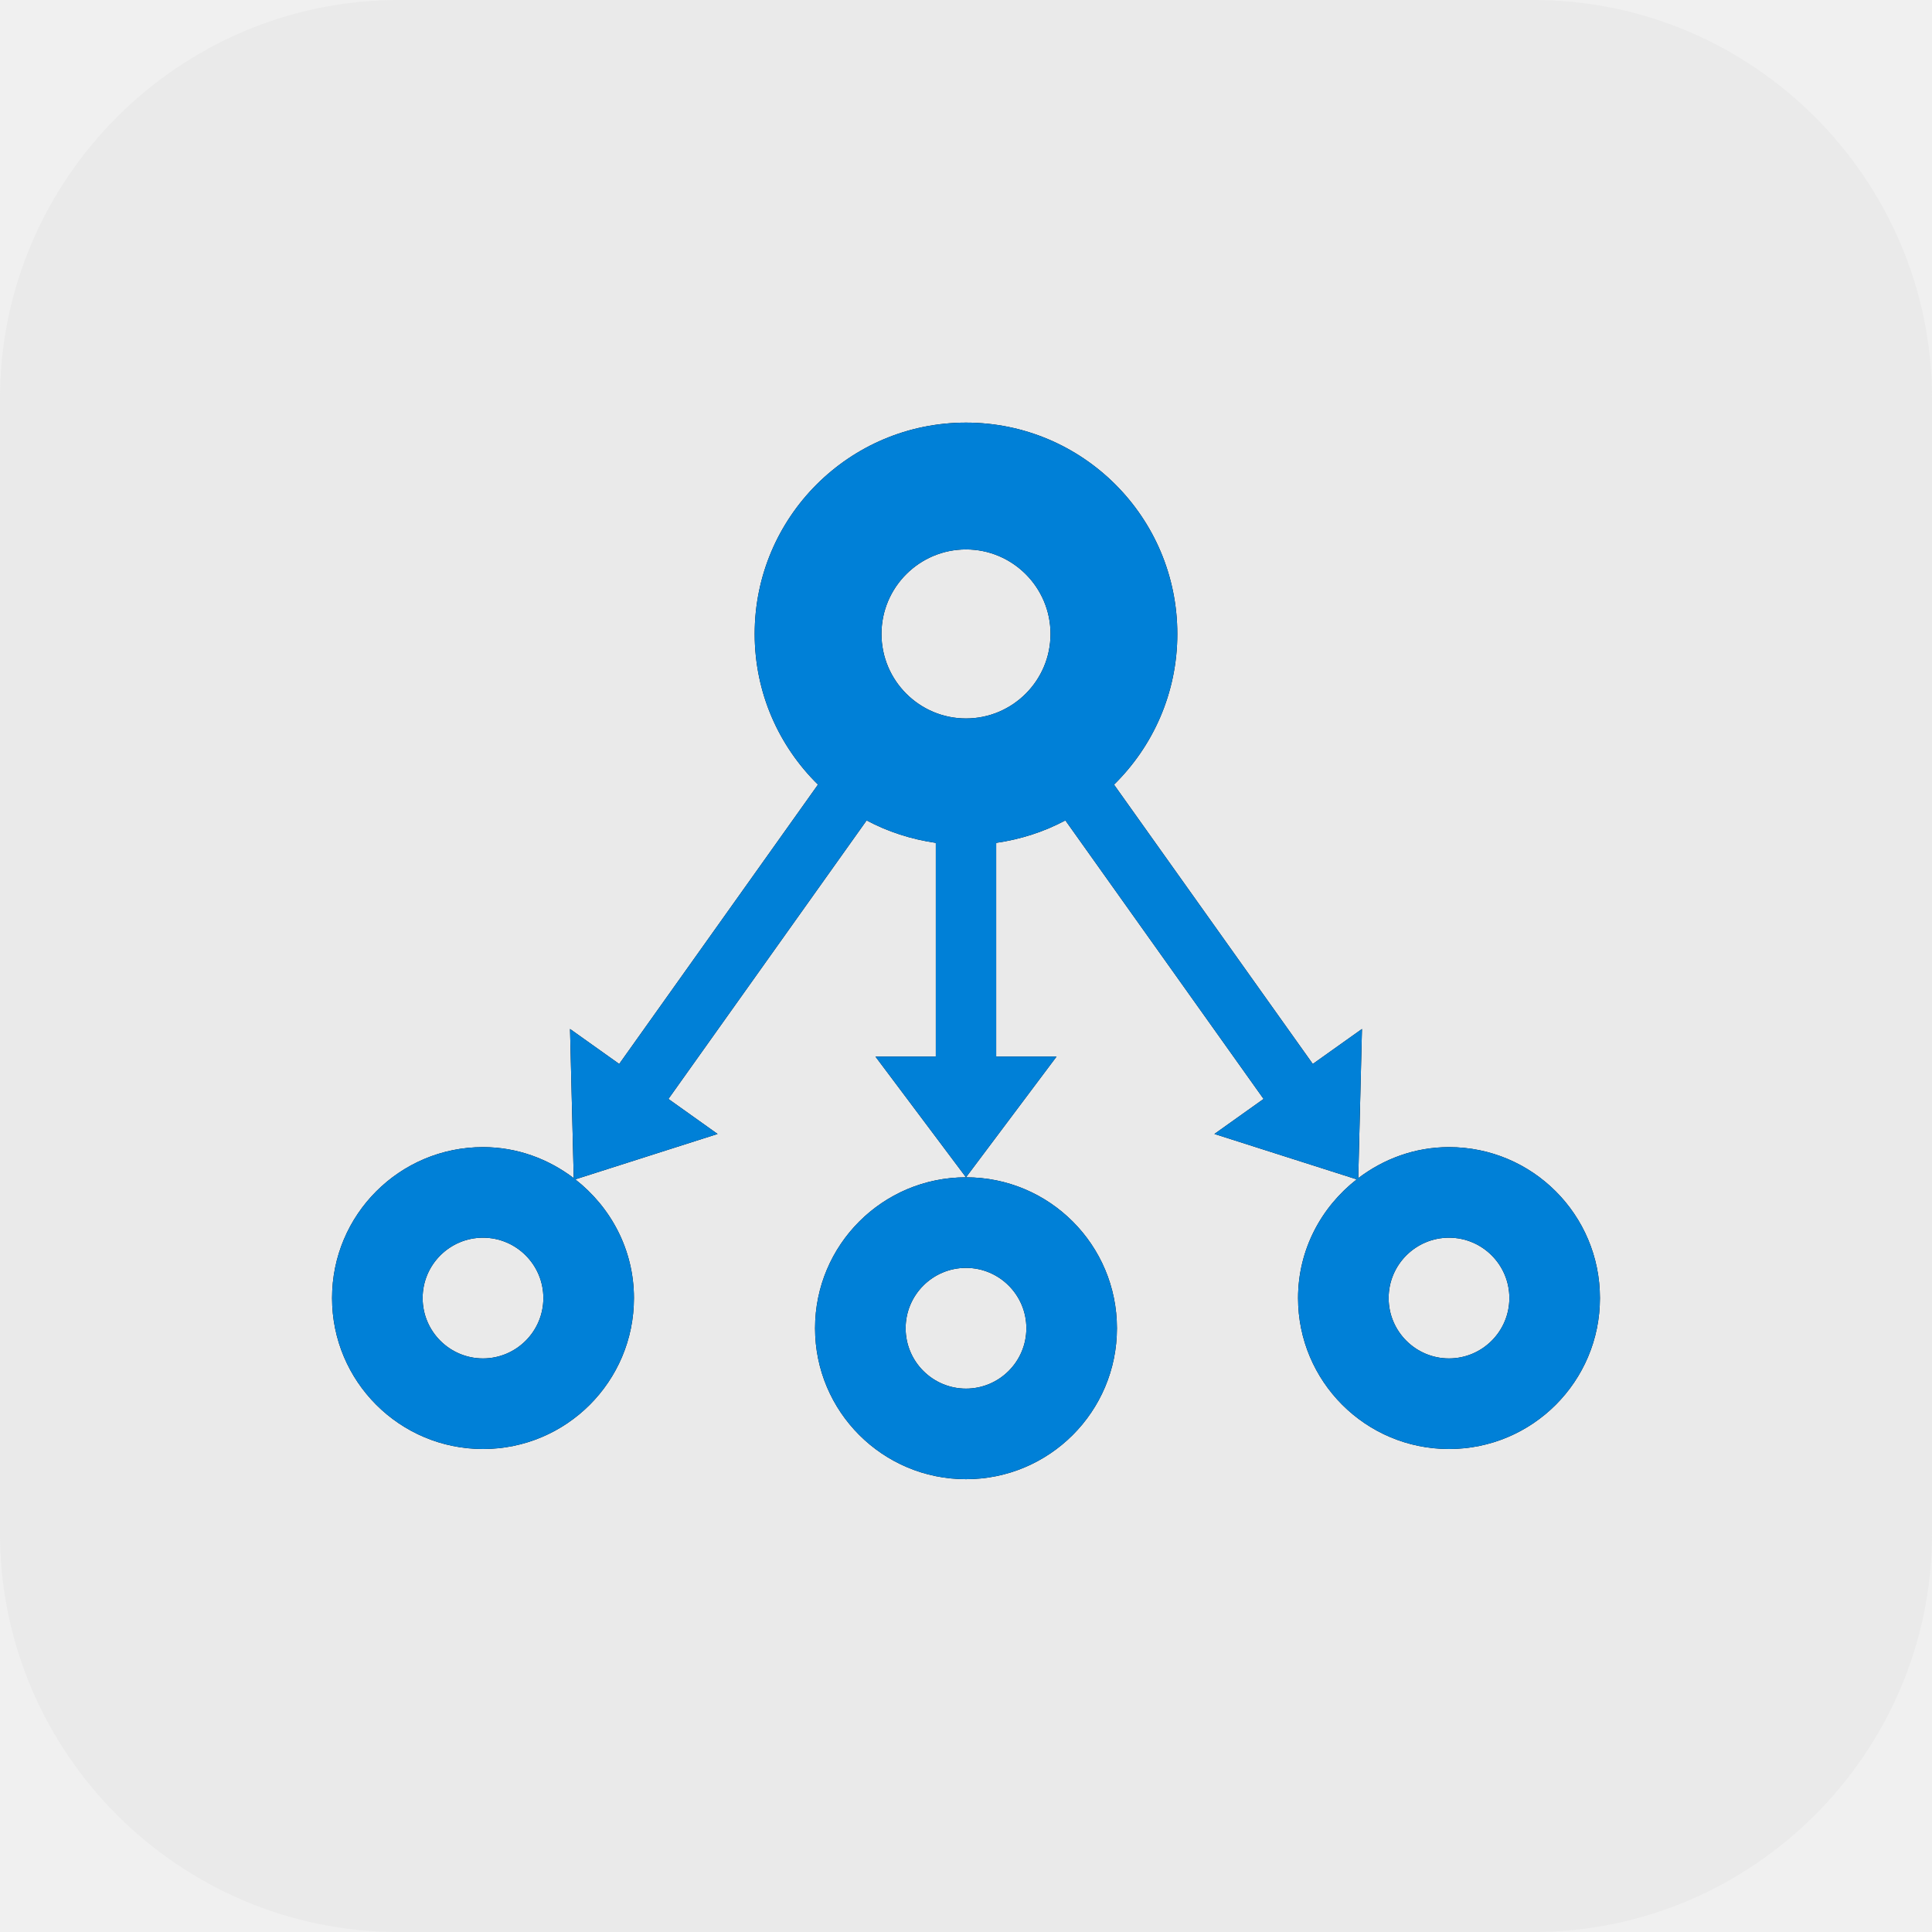
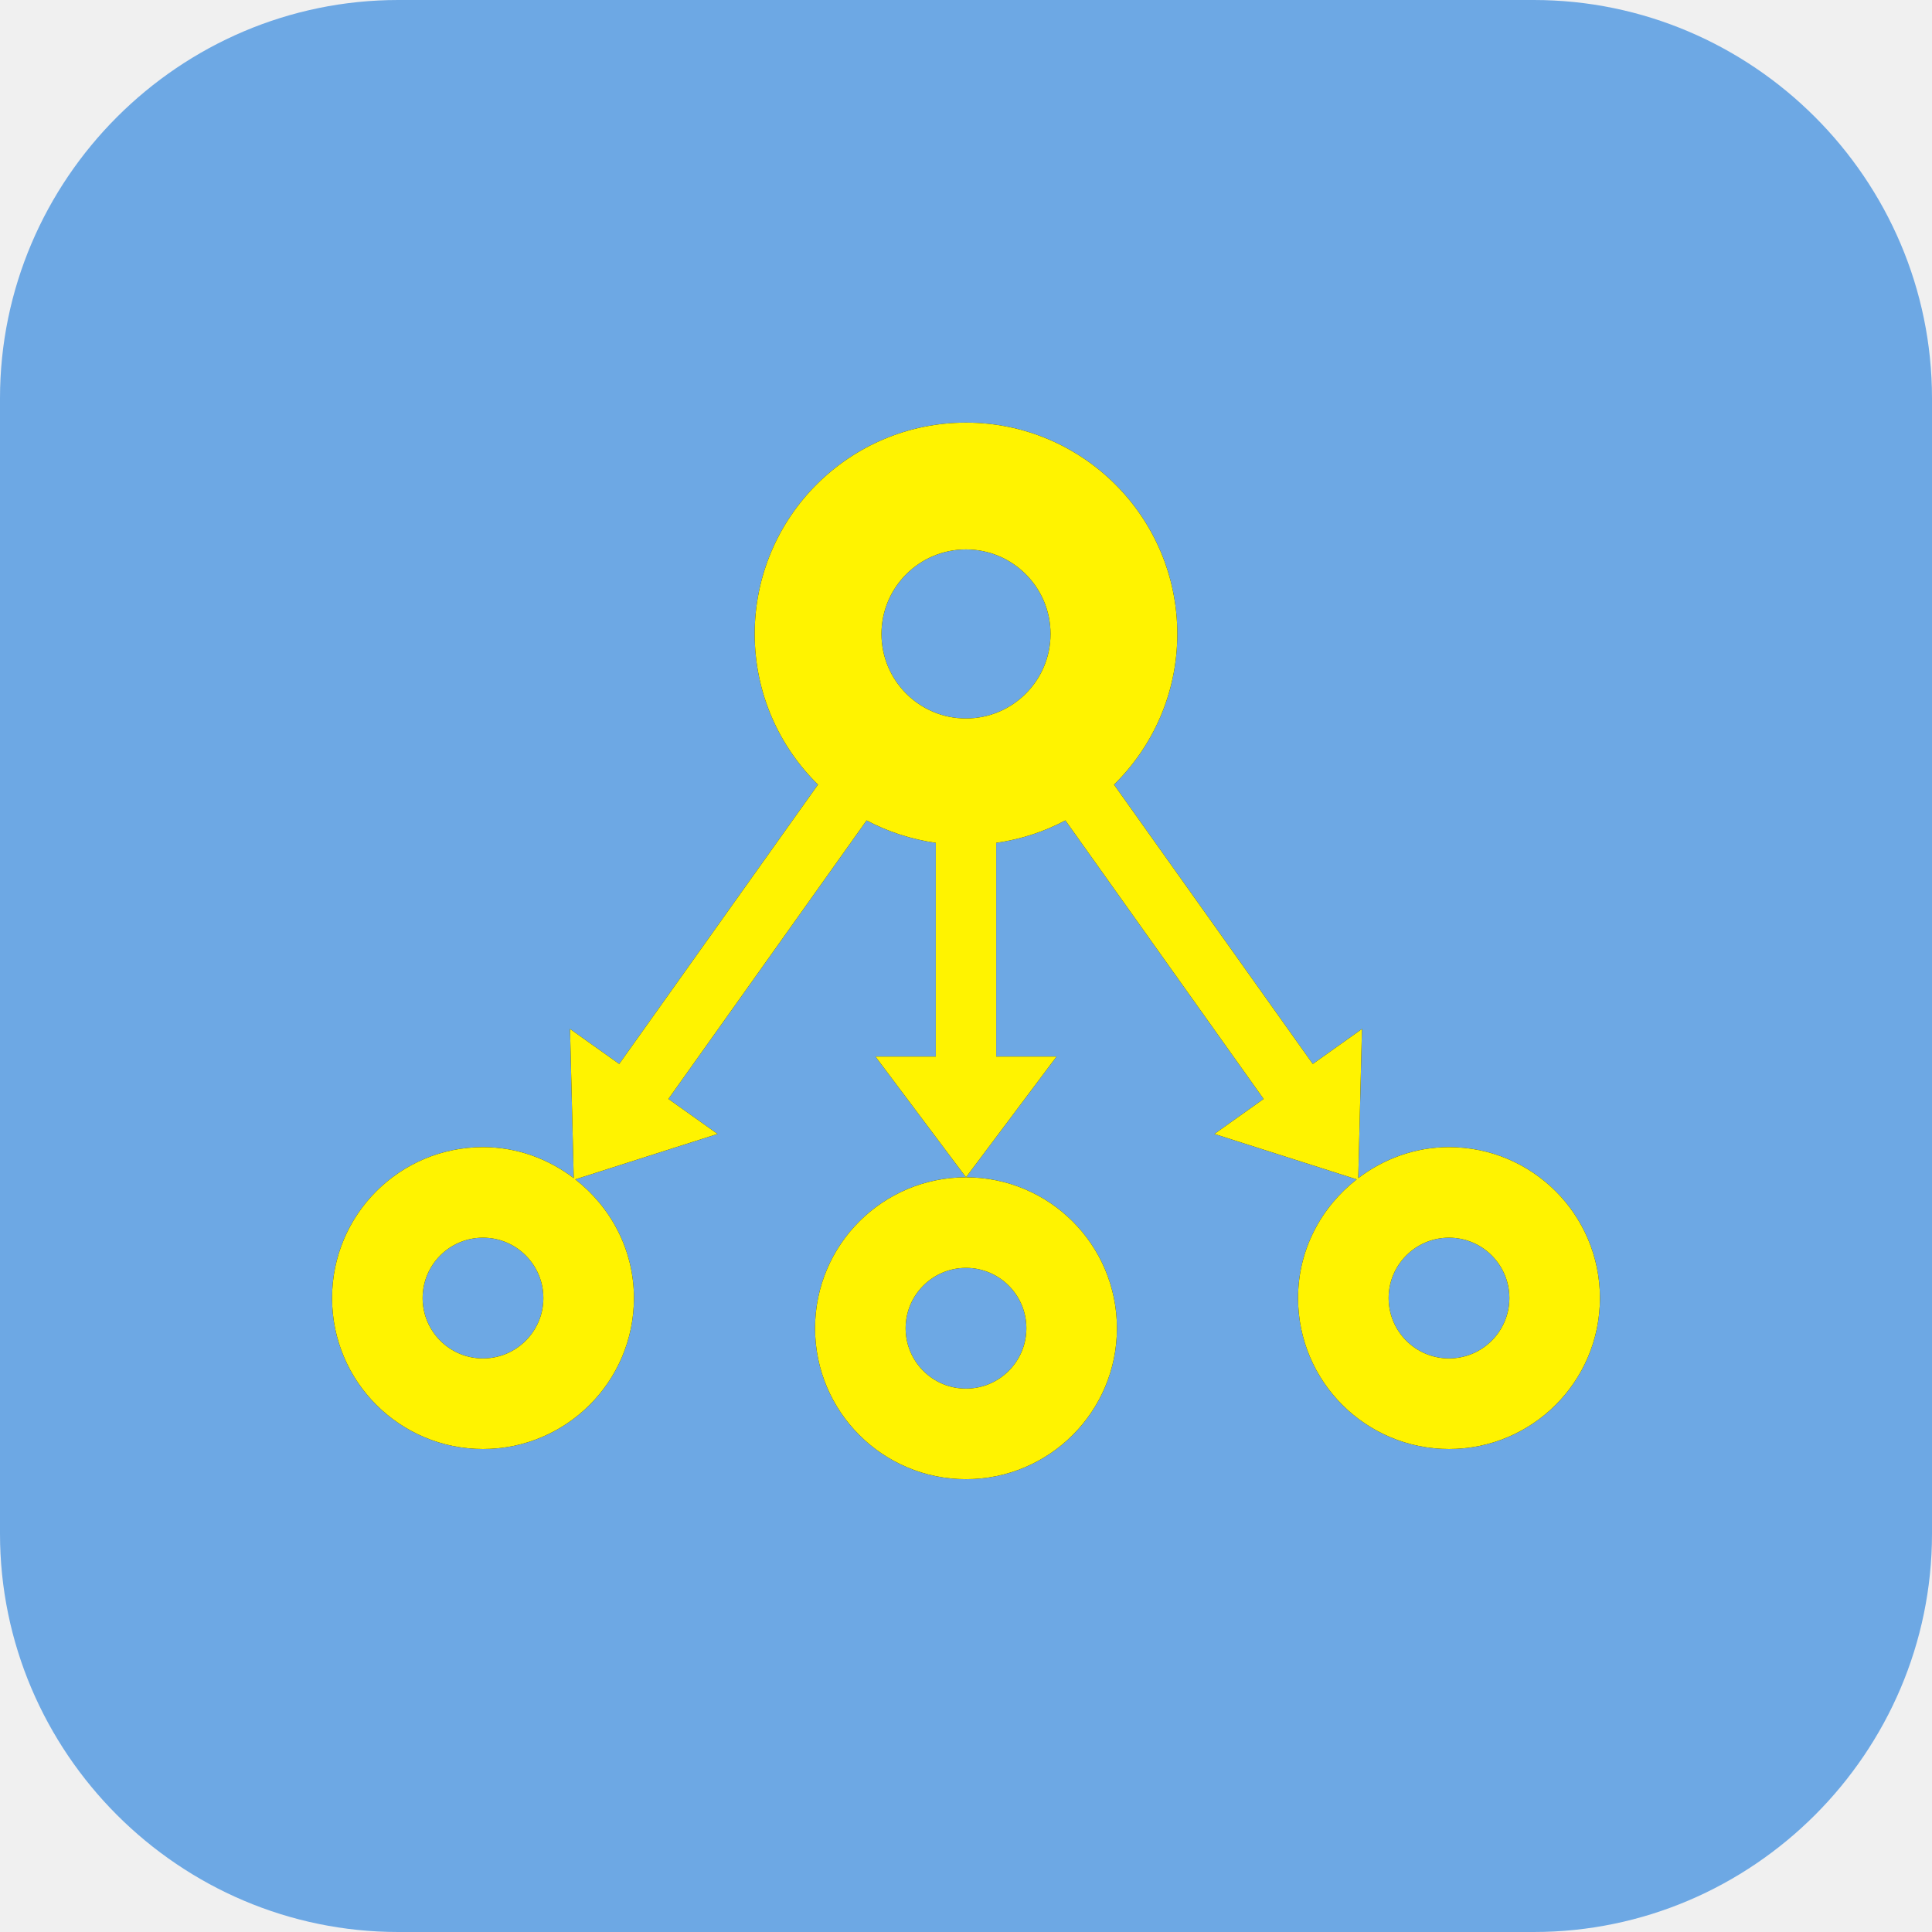
<svg xmlns="http://www.w3.org/2000/svg" xmlns:xlink="http://www.w3.org/1999/xlink" width="64px" height="64px" viewBox="0 0 64 64" version="1.1">
  <defs>
    <polygon id="path-1" points="0 32 0 0 64 0 64 32 64 64 0 64" />
    <path d="M32,42 C33.103,42 34,42.897 34,44 C34,45.103 33.103,46 32,46 C30.897,46 30,45.103 30,44 C30,42.897 30.897,42 32,42 M27,44 C27,46.762 29.238,49 32,49 C34.762,49 37,46.762 37,44 C37,41.238 34.762,39 32,39 C29.238,39 27,41.238 27,44 M48,45 C46.897,45 46,44.103 46,43 C46,41.897 46.897,41 48,41 C49.103,41 50,41.897 50,43 C50,44.103 49.103,45 48,45 M32,23.8 C30.456,23.8 29.2,22.544 29.2,21 C29.2,19.456 30.456,18.2 32,18.2 C33.544,18.2 34.8,19.456 34.8,21 C34.8,22.544 33.544,23.8 32,23.8 M16,45 C14.897,45 14,44.103 14,43 C14,41.897 14.897,41 16,41 C17.103,41 18,41.897 18,43 C18,44.103 17.103,45 16,45 M48,38 C46.866,38 45.832,38.392 44.994,39.028 L45.117,34.086 L43.488,35.245 L36.903,25.992 C38.196,24.722 39,22.955 39,21 C39,17.134 35.866,14 32,14 C28.134,14 25,17.134 25,21 C25,22.955 25.804,24.722 27.097,25.991 L20.512,35.245 L18.883,34.086 L19.006,39.028 C18.168,38.392 17.134,38 16,38 C13.238,38 11,40.238 11,43 C11,45.762 13.238,48 16,48 C18.762,48 21,45.762 21,43 C21,41.396 20.23,39.983 19.056,39.068 L23.771,37.564 L22.142,36.404 L28.708,27.177 C29.408,27.551 30.183,27.803 31,27.921 L31,35 L29,35 L32,39 L35,35 L33,35 L33,27.921 C33.817,27.803 34.592,27.551 35.292,27.177 L41.858,36.404 L40.229,37.564 L44.944,39.068 C43.77,39.983 43,41.396 43,43 C43,45.762 45.238,48 48,48 C50.762,48 53,45.762 53,43 C53,40.238 50.762,38 48,38" id="path-3" />
  </defs>
  <g id="Page-1" stroke="none" stroke-width="1" fill="none" fill-rule="evenodd">
    <g id="wd-naive-bayes">
      <g>
        <g id="Group-3">
          <mask id="mask-2" fill="white">
            <use xlink:href="#path-1" />
          </mask>
          <g id="Clip-2" />
-           <path d="M64,50.805 L64,13.196 C64,5.938 58.063,-0 50.805,-0 L13.195,-0 C5.937,-0 0,5.938 0,13.196 L0,50.805 C0,58.063 5.937,64 13.195,64 L50.805,64 C58.063,64 64,58.063 64,50.805" id="Fill-1" fill="#EAEAEA" mask="url(#mask-2)" />
+           <path d="M64,50.805 L64,13.196 C64,5.938 58.063,-0 50.805,-0 L13.195,-0 C5.937,-0 0,5.938 0,13.196 L0,50.805 C0,58.063 5.937,64 13.195,64 L50.805,64 C58.063,64 64,58.063 64,50.805" id="Fill-1" fill="#6DA8E4" mask="url(#mask-2)" />
        </g>
        <mask id="mask-4" fill="white">
          <use xlink:href="#path-3" />
        </mask>
        <use id="Fill-4" fill="#000000" xlink:href="#path-3" />
-         <g id="99.Color/State/Blue" mask="url(#mask-4)" fill="#0080D7">
+         <g id="99.Color/State/Blue" mask="url(#mask-4)" fill="#FFF300">
          <rect id="Rectangle-19-Copy-31" x="0" y="0" width="64" height="64" />
        </g>
      </g>
    </g>
  </g>
</svg>
